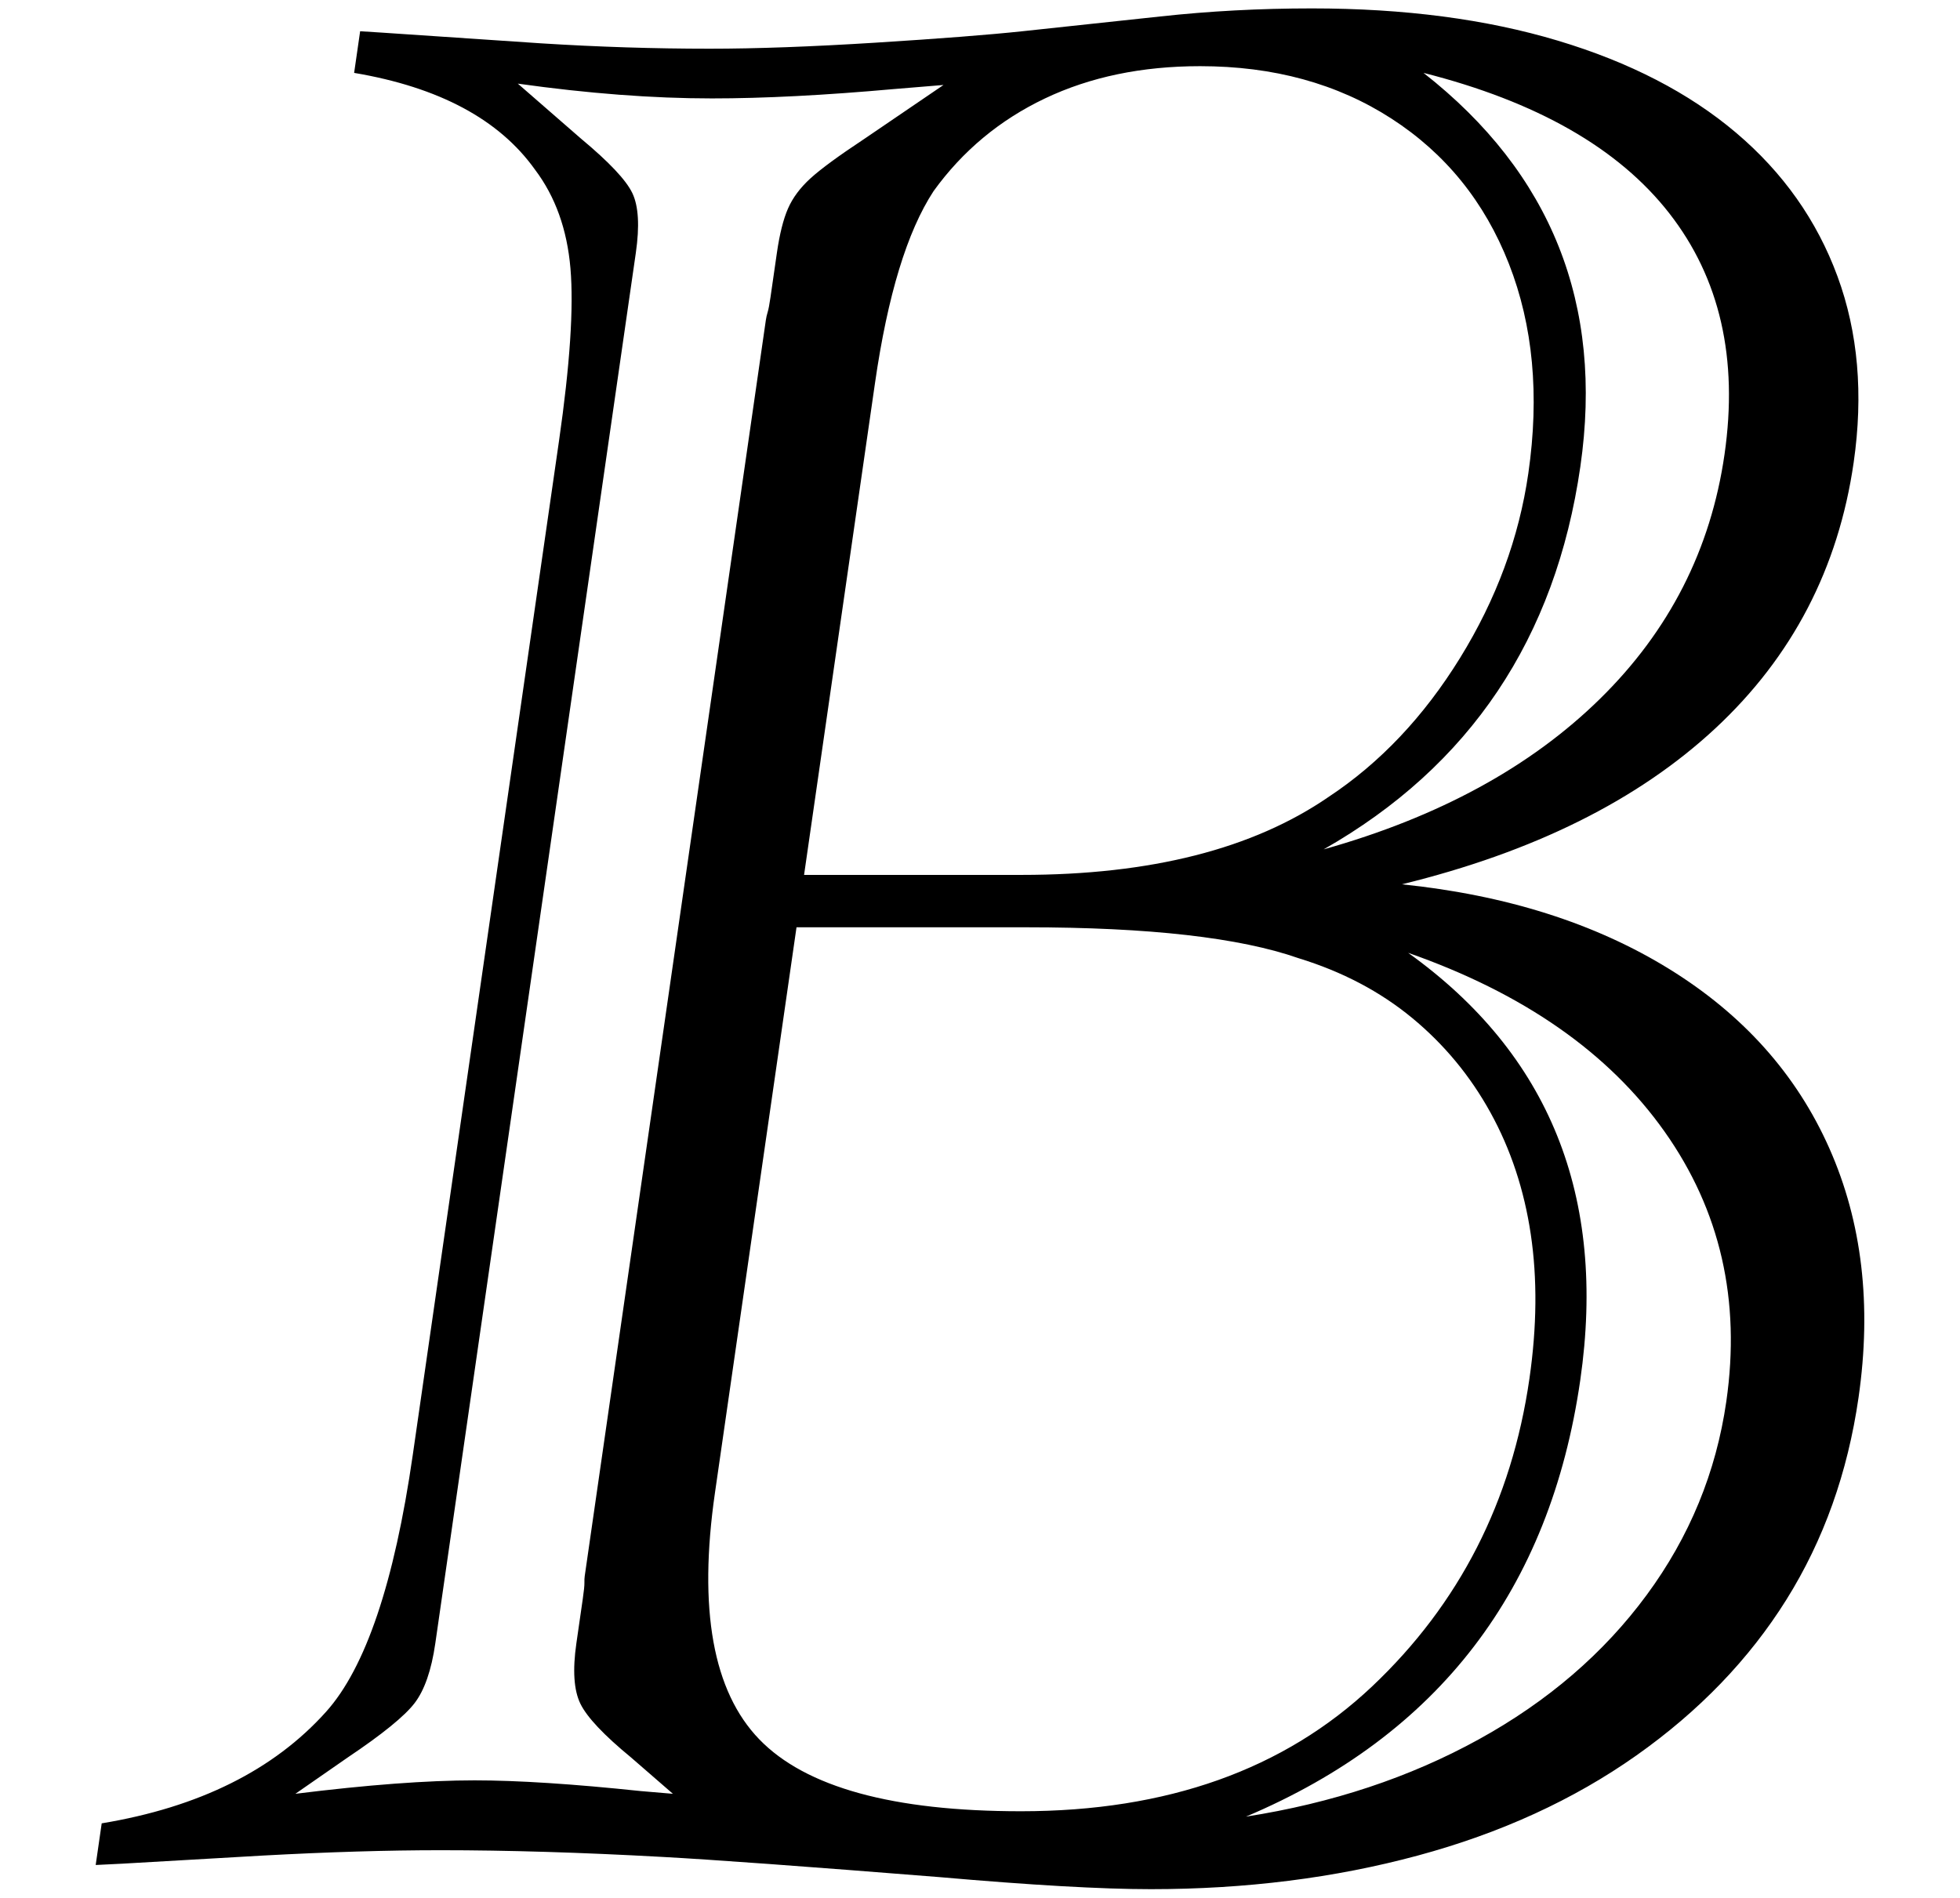
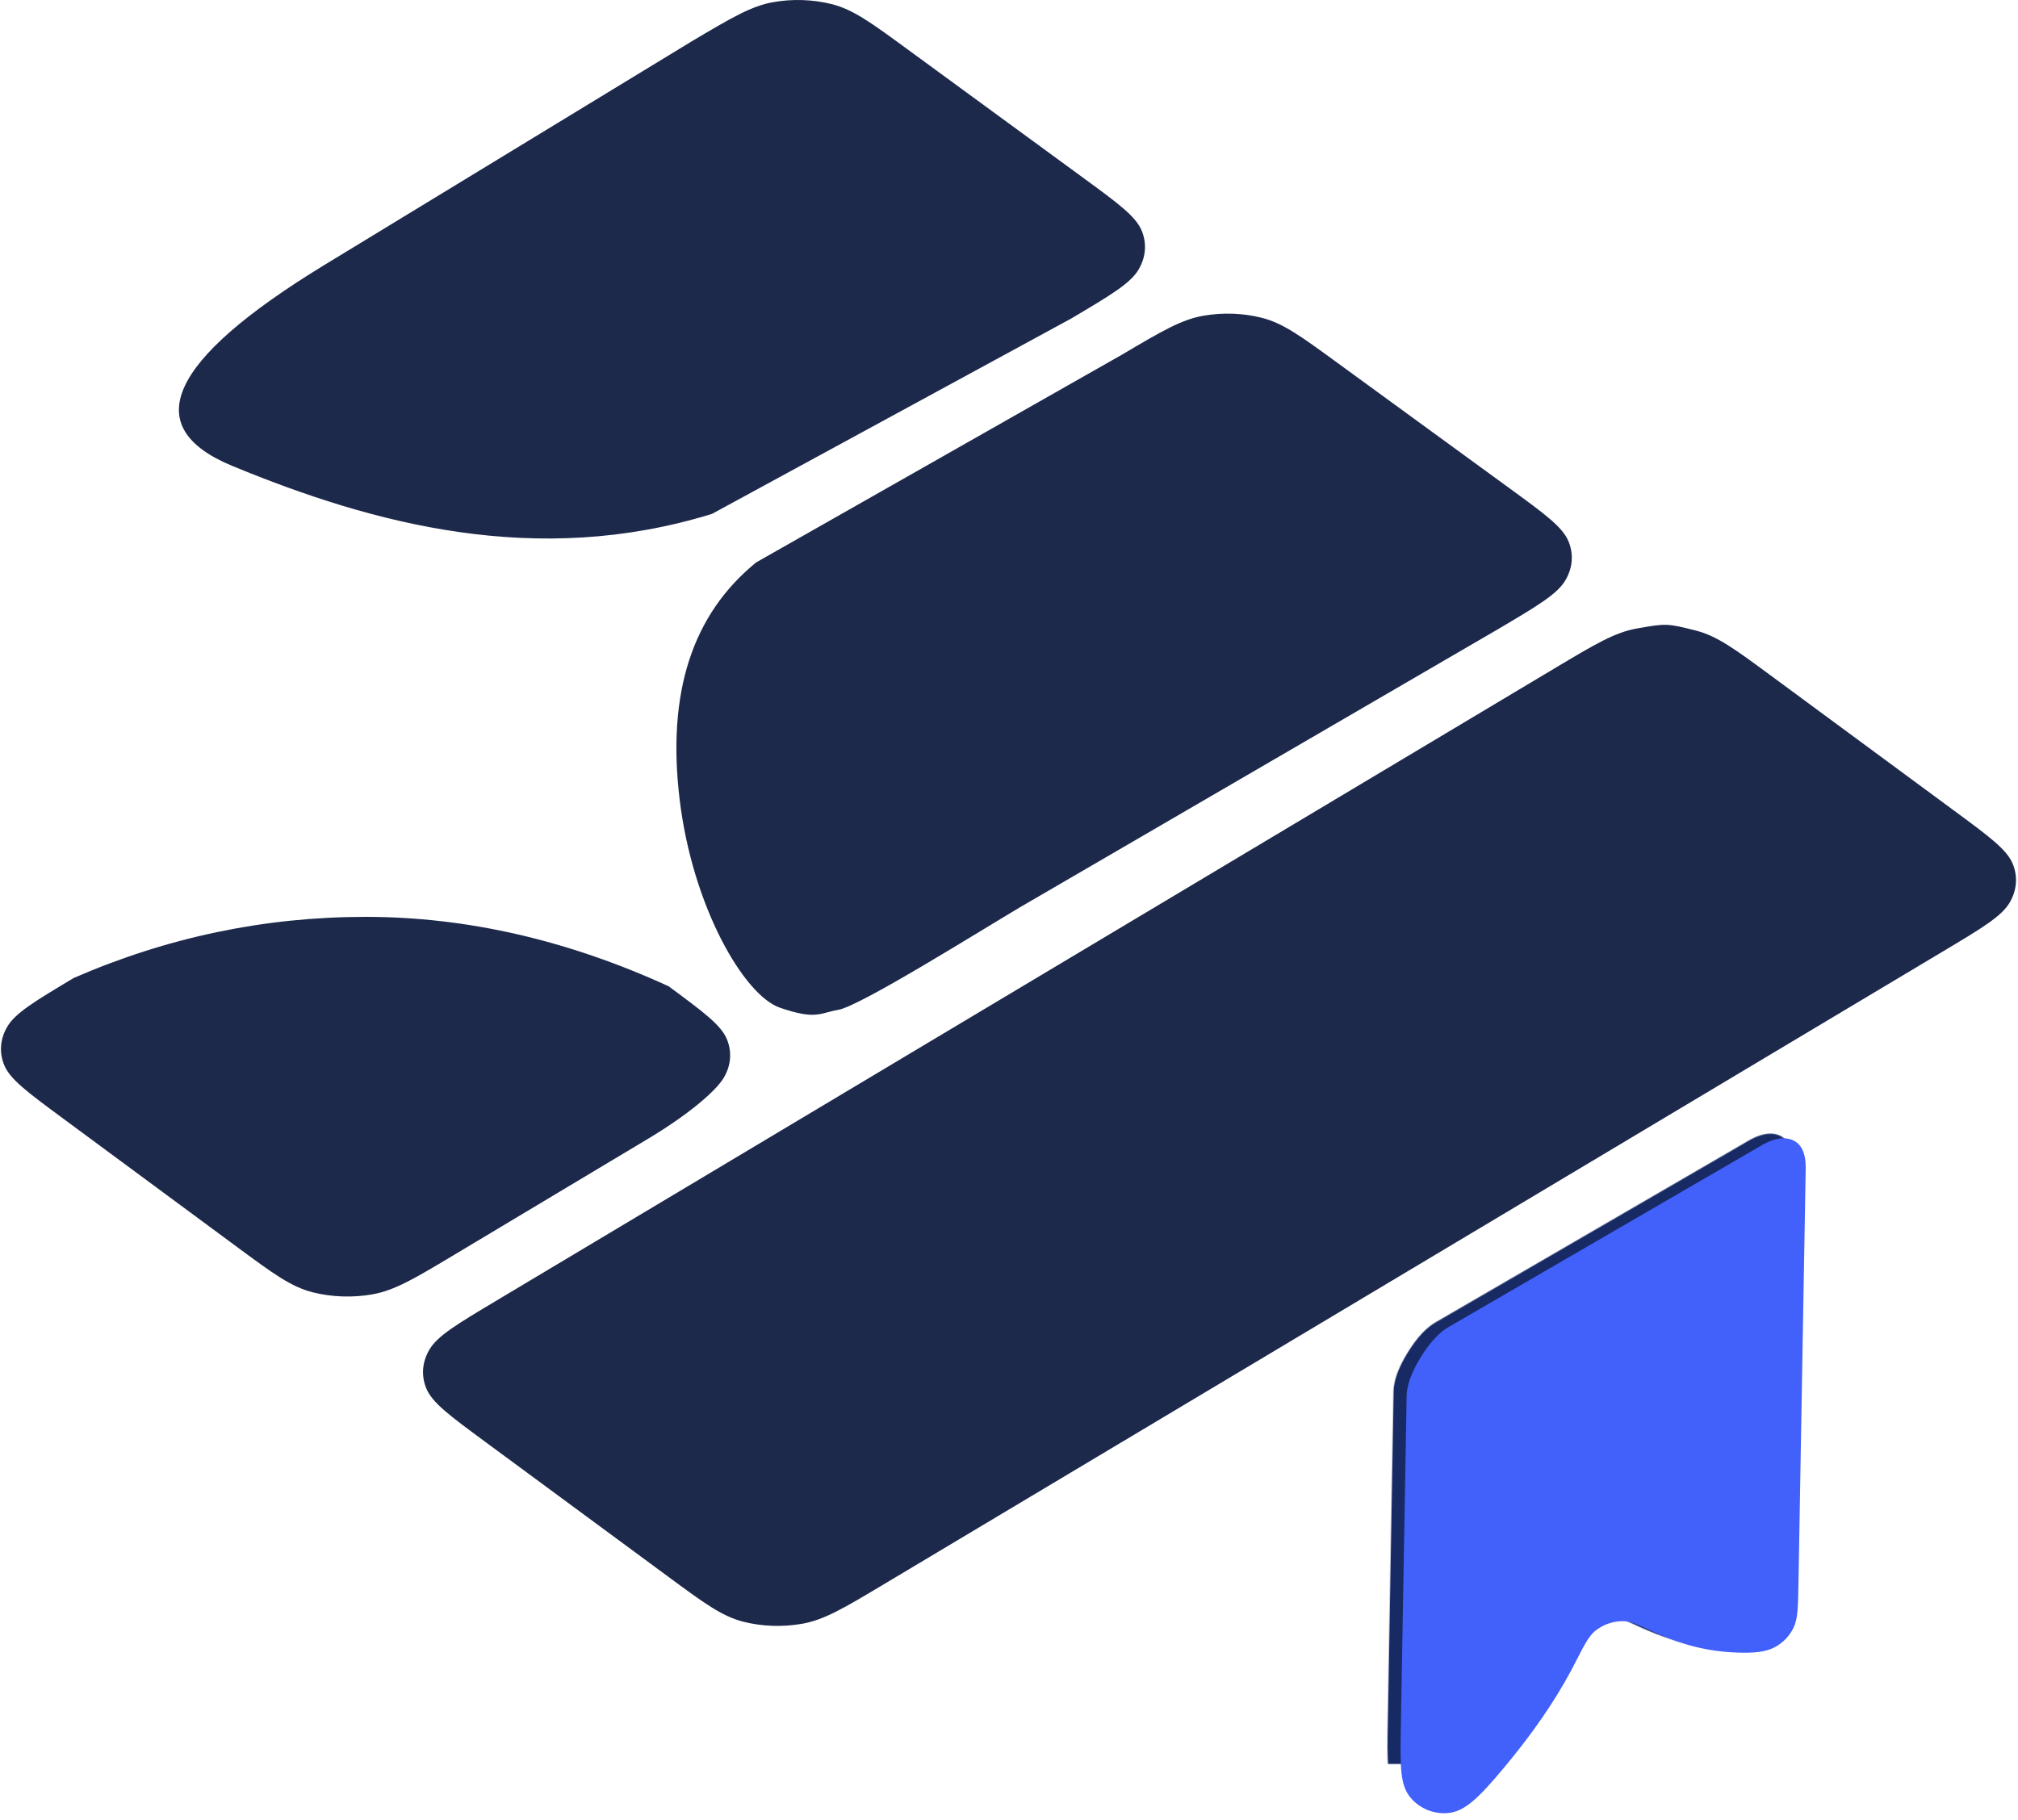
- <svg xmlns="http://www.w3.org/2000/svg" height="1190.563pt" stroke-miterlimit="10" version="1.1" viewBox="0 0 1229.69 1190.56" width="1229.689pt" xml:space="preserve">
-   <g id="Layer-1">
-     <path d="M60.037 1170.12L63.805 1143.99C124.827 1133.88 171.738 1110.56 204.539 1074.03C229.3 1046.5 247.434 992.835 258.94 913.044L350.708 276.676C357.596 228.914 359.992 192.811 357.898 168.367C355.804 143.924 348.386 123.274 335.646 106.416C313.212 74.949 275.39 54.72 222.181 45.73L225.949 19.601L239.313 20.444L339.485 27.187C375.124 29.434 410.362 30.558 445.201 30.558C474.42 30.558 509.16 29.294 549.421 26.765C589.681 24.236 620.369 21.848 641.484 19.601L727.951 10.329C758.78 6.958 790.491 5.272 823.082 5.272C880.959 5.272 932.385 12.015 977.36 25.501C1022.33 38.987 1059.6 58.232 1089.14 83.237C1118.69 108.243 1139.92 138.305 1152.84 173.425C1165.76 208.544 1169.13 247.457 1162.98 290.162C1153.41 356.468 1124.46 412.097 1076.12 457.051C1027.77 502.004 962.244 534.595 879.535 554.824C944.869 561.567 1000.76 579.267 1047.19 607.924C1093.63 636.582 1127.14 674.09 1147.71 720.448C1168.27 766.805 1174.38 818.923 1166.04 876.8C1159.23 924.001 1144.14 966.285 1120.77 1003.65C1097.4 1041.02 1066.01 1073.61 1026.6 1101.43C987.19 1129.24 941.466 1150.17 889.43 1164.22C837.394 1178.27 781.594 1185.29 722.031 1185.29C691.126 1185.29 646.819 1182.76 589.109 1177.7C504.67 1170.96 446.839 1166.75 415.615 1165.06C364.886 1162.25 318.45 1160.85 276.306 1160.85C243.153 1160.85 205.905 1161.97 164.561 1164.22L77.016 1169.28L60.037 1170.12ZM504.466 548.923L641.011 548.923C721.926 548.923 786.087 532.628 833.492 500.037C865.791 478.684 893.304 449.605 916.03 412.8C938.757 375.994 953.038 337.363 958.872 296.905C965.922 248.019 961.847 204.189 946.647 165.417C931.448 126.645 906.885 96.302 872.959 74.387C839.033 52.473 799.031 41.515 752.954 41.515C716.43 41.515 683.99 48.258 655.636 61.744C627.281 75.23 603.975 94.616 585.719 119.902C569.149 145.188 556.893 185.365 548.952 240.433L504.466 548.923ZM499.726 581.795L448.554 936.644C438.02 1009.69 447.303 1061.25 476.401 1091.31C505.5 1121.37 560.226 1136.4 640.58 1136.4C732.172 1136.4 805.617 1110.28 860.916 1058.02C915.571 1006.32 948.45 941.982 959.551 865C964.251 832.409 964.532 802.206 960.396 774.391C956.259 746.577 947.844 721.15 935.152 698.112C922.46 675.073 906.071 655.266 885.985 638.689C865.898 622.113 842.134 609.61 814.692 601.181C777.784 588.257 720.839 581.795 643.856 581.795L499.726 581.795ZM781.696 1139.78C835.731 1131.35 884.419 1115.19 927.758 1091.31C971.098 1067.43 1006.22 1037.23 1033.12 1000.7C1060.02 964.178 1076.67 923.72 1083.07 879.329C1092.23 815.832 1079.3 759.36 1044.29 709.912C1009.28 660.463 955.663 623.096 883.451 597.81C972.067 661.306 1008.07 750.65 991.458 865.843C972.497 997.331 902.576 1088.64 781.696 1139.78ZM830.438 532.909C902.47 512.68 960.249 481.213 1003.77 438.507C1047.3 395.802 1073.36 344.668 1081.95 285.105C1090.62 224.98 1079.07 174.548 1047.29 133.81C1015.52 93.071 964.124 63.711 893.106 45.73C973.375 108.664 1006.18 190.984 991.509 292.691C975.951 400.578 922.261 480.651 830.438 532.909ZM185.324 1125.45C230.526 1119.83 268.017 1117.02 297.798 1117.02C324.77 1117.02 359.566 1119.27 402.185 1123.76L422.171 1125.45L395.952 1102.69C378.873 1088.64 368.272 1077.4 364.149 1068.97C360.026 1060.55 359.18 1047.9 361.611 1031.05L365.622 1003.23C366.352 998.173 366.697 994.802 366.659 993.116C366.622 991.43 366.684 990.026 366.846 988.902L480.492 200.818C480.735 199.132 481.119 197.446 481.643 195.761C482.167 194.075 482.753 190.984 483.401 186.489L487.412 158.674C489.114 146.874 491.434 137.603 494.373 130.86C497.312 124.117 502.017 117.795 508.487 111.895C514.957 105.995 526.267 97.707 542.416 87.03L591.95 53.316L561.242 55.844C517.407 59.778 479.195 61.744 446.604 61.744C409.517 61.744 368.943 58.654 324.882 52.473L364.57 87.03C382.13 101.64 392.852 113.019 396.734 121.167C400.616 129.314 401.342 141.817 398.911 158.674L394.9 186.489L392.834 200.818L279.187 988.902L277.121 1003.23L273.11 1031.05C270.679 1047.9 266.347 1060.41 260.115 1068.55C253.883 1076.7 239.88 1088.08 218.106 1102.69L185.324 1125.45Z" fill="current" fill-rule="nonzero" opacity="1" stroke="current" stroke-linecap="round" stroke-linejoin="round" stroke-width="20" />
+ <svg xmlns="http://www.w3.org/2000/svg" xmlns:xlink="http://www.w3.org/1999/xlink" width="918px" height="828px" viewBox="0 0 918 828" version="1.1">
+   <defs>
+     <path d="M922.289,604.634 C926.406,606.308 928.453,610.534 928.43,617.311 C928.43,617.365 928.43,617.392 928.43,617.411 C928.429,617.427 928.429,617.443 928.429,617.459 C928.429,617.477 928.428,617.499 928.428,617.542 L925.126,806.709 C924.94,817.364 924.847,822.692 922.797,826.768 C920.992,830.356 918.148,833.318 914.635,835.268 C910.646,837.482 905.235,838.391 894.563,837.739 C884.871,837.146 875.477,835.06 866.38,831.481 C855.375,827.151 850.412,823.617 845.36,823.577 C840.921,823.543 836.597,824.987 833.068,827.681 C829.054,830.745 827.029,836.073 821.7,846.043 C814.133,860.2 804.027,874.849 791.384,889.991 C779.895,903.75 773.489,910.077 765.953,910.846 C759.421,911.513 752.978,908.933 748.714,903.94 C743.793,898.178 743.944,889.507 744.247,872.163 L746.87,721.907 C746.881,721.259 746.887,720.934 746.899,720.659 C746.91,720.415 746.926,720.171 746.945,719.928 C746.968,719.653 746.991,719.374 747.067,718.82 C747.675,714.36 749.765,709.235 753.336,703.445 C757.499,696.697 761.804,692.075 766.254,689.58 C766.366,689.517 766.422,689.486 766.477,689.455 C766.526,689.428 766.573,689.396 766.622,689.368 C766.677,689.337 766.742,689.299 766.871,689.224 L905.884,608.538 C906.109,608.408 906.221,608.342 906.315,608.286 C906.399,608.237 906.486,608.192 906.569,608.141 C906.662,608.084 906.798,607.997 907.072,607.828 C913.172,604.054 918.244,602.99 922.289,604.634 Z M878.384,372.864 C888.106,375.333 896.2,381.299 912.389,393.232 L995.967,454.839 C1011.986,466.646 1019.995,472.55 1022.647,479.107 C1024.98,484.876 1024.494,490.981 1021.258,496.557 C1017.58,502.896 1008.676,508.217 990.87,518.858 L508.979,806.836 C490.984,817.589 481.987,822.966 471.926,824.752 C463.078,826.323 453.7,825.999 445.149,823.828 C435.428,821.36 427.334,815.393 411.145,803.461 L327.567,741.854 C311.548,730.046 303.539,724.142 300.887,717.585 C298.554,711.817 299.04,705.711 302.276,700.135 C305.954,693.797 314.858,688.476 332.664,677.835 L814.555,389.857 C832.55,379.103 841.547,373.727 851.607,371.941 C864.802,369.598 865.391,369.565 878.384,372.864 Z M273.296,503.141 C319.196,503.141 365.145,513.663 411.144,534.708 C427.095,546.49 435.071,552.381 437.705,558.894 C440.023,564.626 439.537,570.686 436.314,576.228 C432.65,582.527 419.646,593.414 401.895,604.043 L313.92,656.724 C295.731,667.616 286.637,673.062 276.422,674.875 C267.438,676.469 257.909,676.144 249.23,673.945 C239.361,671.445 231.189,665.409 214.844,653.337 L135.447,594.693 C119.496,582.911 111.521,577.02 108.886,570.506 C106.568,564.775 107.055,558.714 110.278,553.173 C113.942,546.874 122.817,541.559 140.568,530.93 C183.153,512.404 227.396,503.141 273.296,503.141 Z M680.958,230.574 C690.617,233.011 698.704,238.905 714.877,250.695 L793.508,308.015 C809.741,319.848 817.857,325.765 820.551,332.366 C822.92,338.173 822.43,344.324 819.152,349.936 C815.425,356.315 806.414,361.641 788.39,372.293 L571.471,498.502 C553.514,509.114 498.442,543.651 488.449,545.41 C479.658,546.957 478.26,550.088 461.853,544.493 C445.446,538.897 422.031,498.502 416.169,449.714 C410.307,400.926 422.031,365.469 450.977,341.881 L617.434,247.334 C635.391,236.721 644.369,231.415 654.362,229.656 C663.153,228.11 672.461,228.431 680.958,230.574 Z M485.414,87.888 C495.088,90.333 503.175,96.249 519.351,108.081 L599.457,166.675 C615.627,178.503 623.711,184.417 626.393,191.008 C628.751,196.802 628.262,202.949 624.997,208.549 C621.283,214.92 612.303,220.245 594.344,230.895 L430.921,319.783 C351.085,344.461 276.846,324.483 212.654,297.97 C169.86,280.294 183.675,249.919 254.1,206.843 L421.819,104.716 C439.785,94.062 448.768,88.735 458.776,86.969 C467.585,85.415 476.901,85.736 485.414,87.888 Z" id="path-1" />
+     <path d="M752.157,704.896 C756.201,698.076 760.425,693.38 764.83,690.807 C764.941,690.742 764.997,690.711 765.052,690.679 C765.1,690.65 765.147,690.618 765.195,690.589 C765.25,690.557 765.314,690.518 765.442,690.441 L903.025,607.341 C903.248,607.207 903.359,607.139 903.452,607.082 C903.535,607.03 903.621,606.985 903.703,606.932 C903.796,606.873 903.93,606.784 904.2,606.61 C910.233,602.731 915.286,601.578 919.359,603.151 C923.505,604.753 925.625,608.943 925.721,615.719 C925.722,615.773 925.722,615.8 925.722,615.819 C925.722,615.835 925.723,615.851 925.723,615.867 C925.723,615.886 925.723,615.907 925.723,615.95 L925.723,805.146 C925.723,815.803 925.723,821.131 923.744,825.242 C922.002,828.862 919.21,831.873 915.732,833.884 C911.783,836.167 906.388,837.17 895.706,836.704 C886.005,836.281 876.576,834.36 867.418,830.939 C856.34,826.802 851.315,823.355 846.263,823.404 C841.824,823.447 837.526,824.966 834.045,827.721 C830.085,830.855 828.153,836.217 822.999,846.279 C815.68,860.566 805.832,875.389 793.454,890.75 C782.208,904.707 775.913,911.145 768.391,912.045 C761.872,912.826 755.385,910.359 751.035,905.441 C746.014,899.766 746.014,891.093 746.014,873.747 L746.014,723.468 C746.014,722.819 746.014,722.495 746.021,722.219 C746.028,721.975 746.039,721.731 746.055,721.488 C746.073,721.212 746.091,720.933 746.157,720.378 C746.687,715.908 748.687,710.748 752.157,704.896 Z" id="path-2" />
+     <filter x="-5.0%" y="-1.5%" width="106.7%" height="93.9%" filterUnits="objectBoundingBox" id="filter-3">
+       <feOffset dx="-6" dy="-2" in="SourceAlpha" result="shadowOffsetOuter1" />
+       <feColorMatrix values="0 0 0 0 0   0 0 0 0 0.081   0 0 0 0 0.333  0 0 0 0.909 0" type="matrix" in="shadowOffsetOuter1" />
+     </filter>
+   </defs>
+   <g id="Frame" stroke="none" fill="none" transform="translate(-107, -86)" xlink:href="#path-1">
+     <path d="M508.979,806.836 C490.984,817.589 481.987,822.966 471.926,824.752 C463.078,826.323 453.7,825.999 445.149,823.828 C435.428,821.36 427.334,815.393 411.145,803.461 L327.567,741.854 C311.548,730.046 303.539,724.142 300.887,717.585 C298.554,711.817 299.04,705.711 302.276,700.135 C305.954,693.797 314.858,688.476 332.664,677.835 L814.555,389.857 C832.55,379.103 841.547,373.727 851.607,371.941 C864.802,369.598 865.391,369.565 878.384,372.864 C888.106,375.333 896.2,381.299 912.389,393.232 L995.967,454.839 C1011.986,466.646 1019.995,472.55 1022.647,479.107 C1024.98,484.876 1024.494,490.981 1021.258,496.557 C1017.58,502.896 1008.676,508.217 990.87,518.858 M411.144,534.708 C427.095,546.49 435.071,552.381 437.705,558.894 C440.023,564.626 439.537,570.686 436.314,576.228 C432.65,582.527 419.646,593.414 401.895,604.043 L313.92,656.724 C295.731,667.616 286.637,673.062 276.422,674.875 C267.438,676.469 257.909,676.144 249.23,673.945 C239.361,671.445 231.189,665.409 214.844,653.337 L135.447,594.693 C119.496,582.911 111.521,577.02 108.886,570.506 C106.568,564.775 107.055,558.714 110.278,553.173 C113.942,546.874 122.817,541.559 140.568,530.93 C183.153,512.404 227.396,503.141 273.296,503.141 C319.196,503.141 365.145,513.663 411.144,534.708 Z M680.958,230.574 C690.617,233.011 698.704,238.905 714.877,250.695 L793.508,308.015 C809.741,319.848 817.857,325.765 820.551,332.366 C822.92,338.173 822.43,344.324 819.152,349.936 C815.425,356.315 806.414,361.641 788.39,372.293 L571.471,498.502 C553.514,509.114 498.442,543.651 488.449,545.41 C479.658,546.957 478.26,550.088 461.853,544.493 C445.446,538.897 422.031,498.502 416.169,449.714 C410.307,400.926 422.031,365.469 450.977,341.881 L617.434,247.334 C635.391,236.721 644.369,231.415 654.362,229.656 C663.153,228.11 672.461,228.431 680.958,230.574 Z M485.414,87.888 C495.088,90.333 503.175,96.249 519.351,108.081 L599.457,166.675 C615.627,178.503 623.711,184.417 626.393,191.008 C628.751,196.802 628.262,202.949 624.997,208.549 C621.283,214.92 612.303,220.245 594.344,230.895 L430.921,319.783 C351.085,344.461 276.846,324.483 212.654,297.97 C169.86,280.294 183.675,249.919 254.1,206.843 L421.819,104.716 C439.785,94.062 448.768,88.735 458.776,86.969 C467.585,85.415 476.901,85.736 485.414,87.888 Z" id="Combined-Shape" fill="#1D294B" fill-rule="evenodd" />
+     <g id="Path-2" transform="translate(835.8681, 771.7309) rotate(1) translate(-835.8681, -771.7309)">
+       <use fill="black" fill-opacity="1" filter="url(#filter-3)" xlink:href="#path-2" />
+       <use fill="#4260FA" fill-rule="evenodd" xlink:href="#path-2" />
+     </g>
  </g>
</svg>
